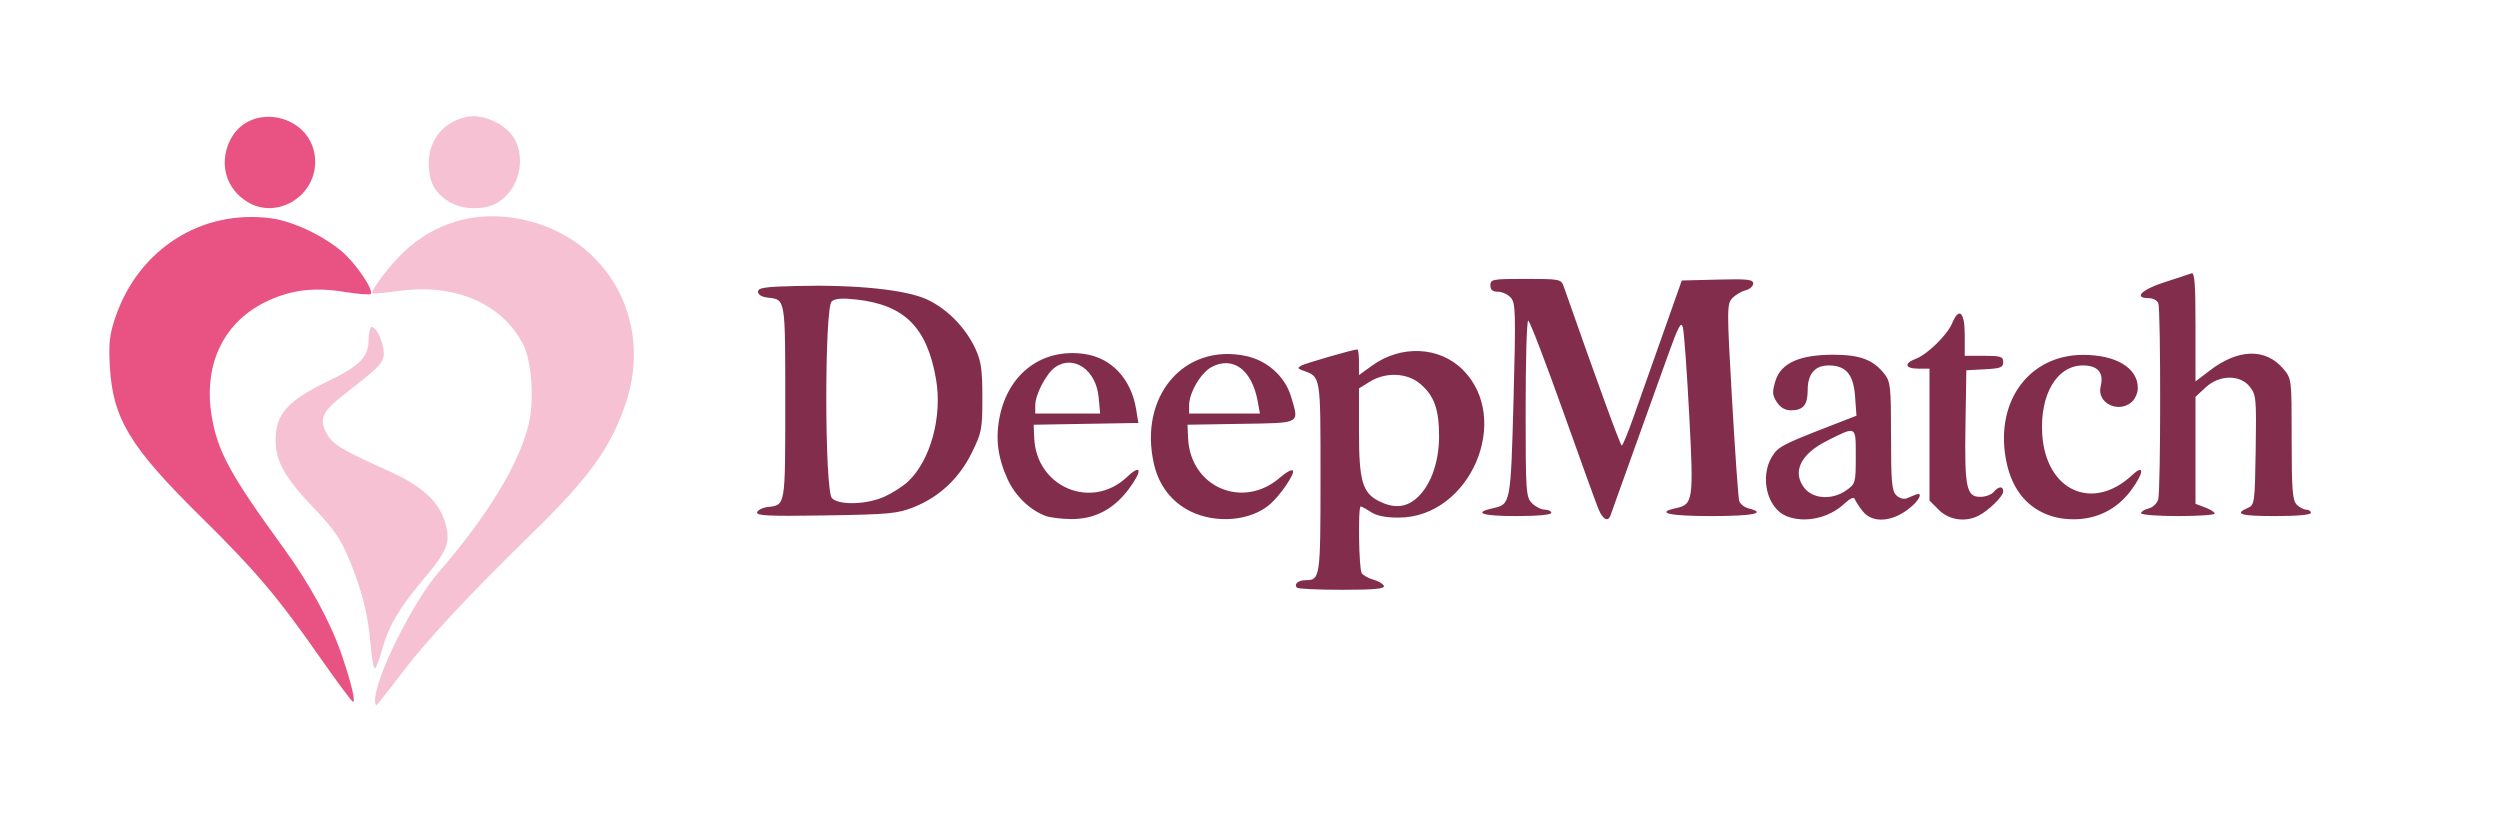
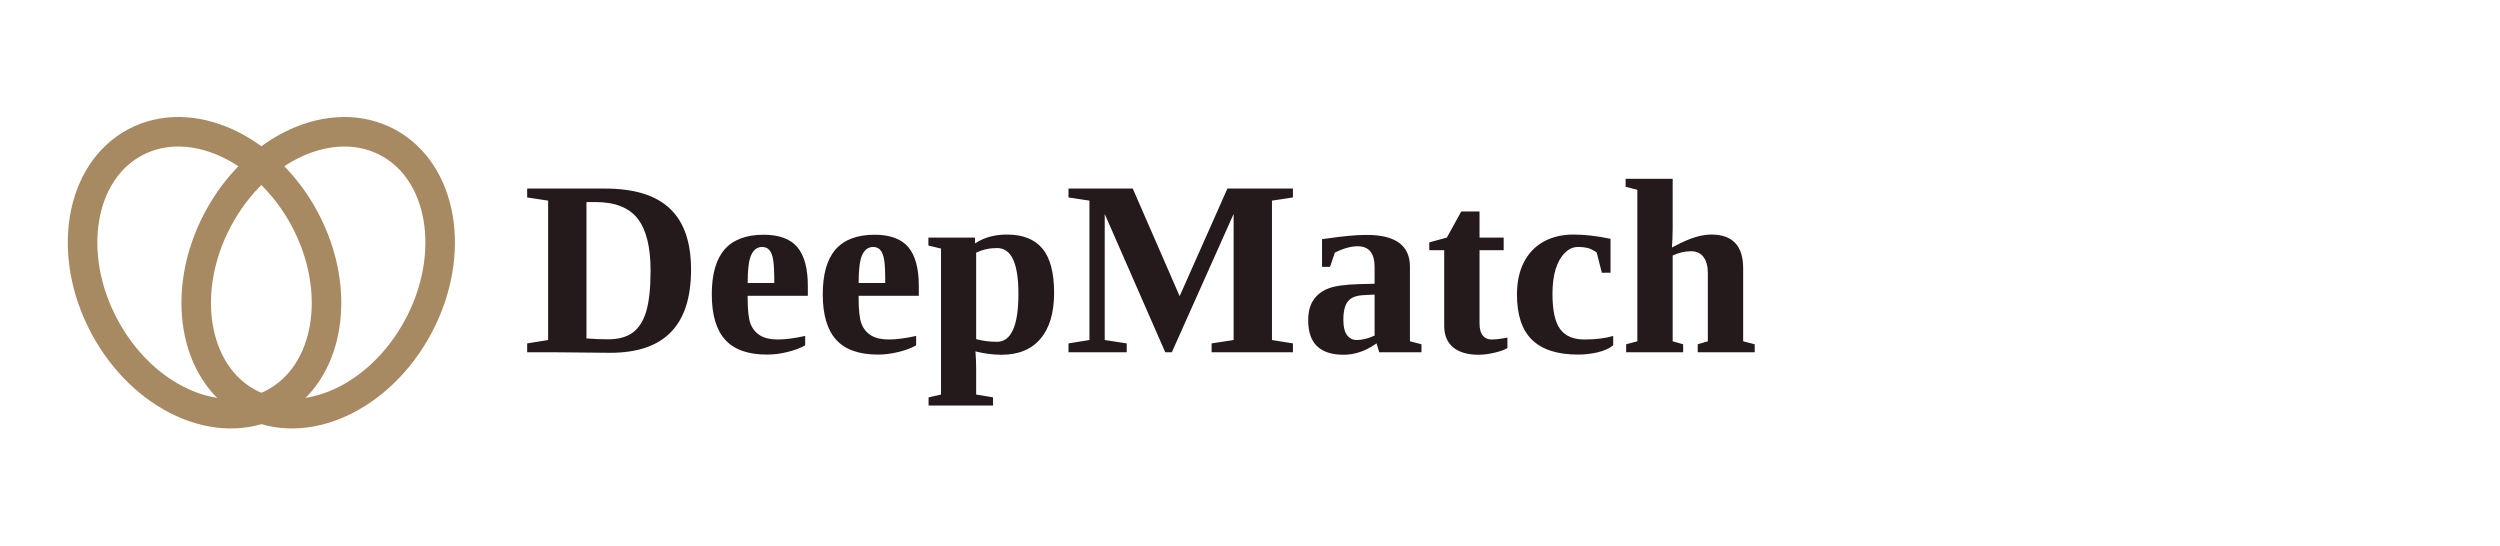
- <svg xmlns="http://www.w3.org/2000/svg" width="8192" height="2731" viewBox="0 0 780 260" role="img" aria-labelledby="title desc">
-   <g transform="translate(25 30)">
-     <g id="symbol">
-       <path fill="#E95383" d="M75.173,175.582 C61.528,156.051 54.929,148.249 37.608,131.172 C15.387,109.263 10.141,100.536 9.251,84.000 C8.878,77.065 9.195,74.313 10.974,69.054 C18.193,47.703 37.944,35.156 59.688,38.107 C66.381,39.015 75.895,43.505 81.757,48.524 C86.079,52.224 91.735,60.598 90.647,61.686 C90.319,62.014 86.632,61.731 82.455,61.057 C73.281,59.577 66.371,60.339 59.000,63.641 C45.103,69.866 38.401,83.230 41.004,99.526 C42.784,110.669 46.686,117.865 63.469,140.960 C71.673,152.249 78.116,164.066 81.559,174.134 C84.556,182.899 86.033,189.013 85.144,188.967 C84.790,188.949 80.303,182.926 75.173,175.582 Z M52.241,33.005 C45.758,29.053 43.419,21.721 46.379,14.636 C52.127,0.877 73.333,5.491 73.333,20.500 C73.333,31.393 61.299,38.528 52.241,33.005 Z" />
-       <path fill="#F6C1D2" d="M92.000,188.468 C92.000,181.535 103.805,157.795 111.874,148.500 C127.202,130.845 137.113,114.511 139.998,102.153 C141.729,94.737 140.874,82.551 138.268,77.500 C131.617,64.609 116.903,58.305 99.249,60.782 C95.004,61.377 91.368,61.702 91.169,61.503 C90.430,60.763 96.938,52.312 101.447,48.155 C110.623,39.698 122.409,36.087 134.892,37.910 C163.247,42.051 179.486,68.928 170.107,96.190 C165.436,109.767 158.763,119.016 141.388,136.000 C120.803,156.121 108.010,169.852 100.148,180.264 C96.105,185.619 92.618,190.000 92.398,190.000 C92.179,190.000 92.000,189.311 92.000,188.468 Z M90.633,171.149 C89.836,161.593 87.948,154.138 83.804,144.183 C81.274,138.106 79.088,134.955 72.948,128.537 C63.969,119.151 61.000,113.921 61.000,107.490 C61.000,99.026 64.516,95.116 78.000,88.584 C87.298,84.080 90.000,81.234 90.000,75.944 C90.000,73.775 90.457,72.000 91.016,72.000 C92.744,72.000 95.318,78.596 94.642,81.290 C94.025,83.750 92.863,84.861 82.102,93.278 C75.561,98.394 74.558,100.633 76.823,105.063 C78.601,108.542 81.235,110.147 96.418,117.002 C106.619,121.607 111.915,126.435 113.850,132.894 C115.712,139.108 114.690,141.770 106.912,150.963 C99.463,159.768 96.112,165.569 94.021,173.276 C93.309,175.902 92.401,178.252 92.004,178.497 C91.607,178.743 90.990,175.436 90.633,171.149 Z M115.304,33.044 C110.606,30.179 108.769,26.764 108.769,20.892 C108.769,13.384 113.749,7.564 121.209,6.354 C125.980,5.579 132.883,8.839 135.363,13.038 C139.296,19.695 136.817,29.335 130.165,33.250 C126.202,35.582 119.310,35.487 115.304,33.044 Z" />
-     </g>
+ <svg xmlns="http://www.w3.org/2000/svg" viewBox="0 0 220 48" role="img" aria-labelledby="t d">
+   <g fill="none" stroke="#A88A62" stroke-width="2.6" stroke-linecap="round">
+     <ellipse cx="18" cy="24" rx="10" ry="13" transform="rotate(-28 18 24)" />
+     <ellipse cx="28" cy="24" rx="10" ry="13" transform="rotate(28 28 24)" />
  </g>
-   <g transform="translate(230 79)">
-     <g id="wordmark" fill="#822D4C">
-       <path fill-rule="evenodd" d="M174.694,104.361 C173.595,103.262 175.019,102.000 177.359,102.000 C181.894,102.000 182.000,101.265 182.000,69.955 C182.000,37.857 182.124,38.607 176.500,36.585 C174.833,35.985 174.750,35.729 176.000,35.044 C177.343,34.309 192.302,30.000 193.511,30.000 C193.780,30.000 194.000,31.803 194.000,34.006 L194.000,38.013 L198.051,35.078 C207.112,28.514 219.115,29.058 226.409,36.363 C241.852,51.828 228.626,82.395 206.456,82.478 C202.353,82.493 199.554,81.938 197.741,80.750 C196.272,79.787 194.830,79.000 194.535,79.000 C193.663,79.000 193.957,98.384 194.851,99.792 C195.302,100.503 196.953,101.428 198.520,101.847 C200.087,102.266 201.549,103.147 201.768,103.805 C202.064,104.692 198.713,105.000 188.750,105.000 C181.371,105.000 175.046,104.712 174.694,104.361 Z M211.490,76.829 C216.076,73.222 218.979,65.632 218.990,57.218 C219.002,48.669 217.475,44.419 213.059,40.703 C208.973,37.265 202.350,37.002 197.368,40.082 L194.000,42.163 L194.000,55.680 C194.000,71.049 195.095,74.810 200.321,77.387 C204.723,79.557 208.245,79.382 211.490,76.829 Z M96.030,81.887 C91.140,79.936 86.715,75.619 84.383,70.526 C81.270,63.727 80.515,57.652 81.933,50.822 C84.746,37.273 95.425,29.487 108.507,31.449 C116.873,32.703 122.953,39.279 124.483,48.725 L125.167,52.950 L108.834,53.225 L92.500,53.500 L92.680,57.652 C93.345,73.025 110.583,80.254 121.637,69.794 C126.172,65.504 126.504,67.791 122.184,73.560 C117.394,79.956 111.462,83.022 104.038,82.937 C100.992,82.902 97.388,82.430 96.030,81.887 Z M112.756,44.809 C111.943,36.349 104.927,31.561 99.209,35.566 C96.426,37.516 93.000,44.078 93.000,47.460 L93.000,50.000 L103.127,50.000 L113.254,50.000 L112.756,44.809 Z M141.306,80.465 C135.532,77.588 131.570,72.428 130.039,65.794 C125.180,44.727 139.339,28.022 158.654,32.032 C165.323,33.417 170.904,38.400 172.774,44.640 C175.384,53.352 176.172,52.916 157.250,53.226 L140.500,53.500 L140.680,57.652 C141.345,73.039 157.860,80.085 169.437,69.921 C171.309,68.278 173.093,67.342 173.402,67.842 C174.005,68.817 169.535,75.400 166.360,78.212 C160.346,83.537 149.440,84.518 141.306,80.465 Z M162.414,46.250 C160.637,36.407 154.778,31.995 148.083,35.457 C144.711,37.201 141.000,43.489 141.000,47.460 L141.000,50.000 L152.045,50.000 L163.091,50.000 L162.414,46.250 Z M268.696,79.750 C267.964,77.963 262.918,64.013 257.482,48.750 C252.046,33.487 247.239,21.000 246.799,21.000 C246.360,21.000 246.000,33.375 246.000,48.500 C246.000,74.667 246.097,76.097 248.000,78.000 C249.100,79.100 250.900,80.000 252.000,80.000 C253.100,80.000 254.000,80.450 254.000,81.000 C254.000,81.606 249.647,82.000 242.941,82.000 C232.324,82.000 229.381,80.954 235.942,79.513 C241.298,78.336 241.352,78.047 242.219,45.742 C242.953,18.387 242.875,15.520 241.358,13.843 C240.440,12.829 238.635,12.000 237.345,12.000 C235.667,12.000 235.000,11.431 235.000,10.000 C235.000,8.121 235.667,8.000 246.025,8.000 C256.557,8.000 257.085,8.100 257.838,10.250 C268.215,39.845 275.563,59.999 275.976,59.997 C276.264,59.996 277.817,56.283 279.427,51.747 C281.037,47.211 285.136,35.625 288.536,26.000 L294.719,8.500 L305.860,8.217 C315.265,7.979 317.000,8.170 317.000,9.448 C317.000,10.281 315.908,11.236 314.574,11.571 C313.239,11.906 311.369,13.039 310.419,14.090 C308.782,15.898 308.781,17.573 310.400,45.750 C311.340,62.112 312.340,76.286 312.621,77.248 C312.903,78.209 314.228,79.270 315.567,79.606 C321.430,81.078 316.974,82.000 304.000,82.000 C290.723,82.000 286.252,80.982 293.008,79.498 C298.265,78.344 298.447,77.009 297.018,50.068 C296.303,36.609 295.422,24.484 295.058,23.125 C294.519,21.108 293.645,22.756 290.309,32.077 C288.060,38.359 283.226,51.825 279.566,62.000 C275.906,72.175 272.721,81.062 272.487,81.750 C271.734,83.967 270.061,83.084 268.696,79.750 Z M327.388,82.020 C321.352,79.581 318.972,69.838 322.856,63.468 C324.737,60.385 326.094,59.665 340.859,53.933 L349.218,50.687 L348.784,44.695 C348.283,37.770 345.929,35.000 340.544,35.000 C336.272,35.000 334.000,37.649 334.000,42.629 C334.000,47.309 332.626,49.000 328.823,49.000 C326.951,49.000 325.502,48.170 324.378,46.455 C322.952,44.278 322.886,43.324 323.921,39.869 C325.588,34.305 331.421,31.656 342.000,31.657 C350.296,31.657 354.449,33.212 357.912,37.615 C359.841,40.068 360.000,41.547 360.000,57.063 C360.000,71.249 360.253,74.110 361.629,75.486 C362.562,76.419 363.950,76.836 364.879,76.462 C365.771,76.102 367.062,75.578 367.750,75.297 C369.775,74.469 369.182,76.485 366.750,78.701 C361.127,83.823 354.386,84.578 351.139,80.450 C350.036,79.047 348.937,77.360 348.698,76.700 C348.419,75.931 347.229,76.464 345.382,78.186 C340.561,82.680 333.006,84.290 327.388,82.020 Z M346.096,73.932 C348.911,71.927 349.000,71.605 349.000,63.365 C349.000,53.701 349.284,53.854 340.000,58.521 C331.726,62.681 329.069,68.275 332.994,73.266 C335.724,76.736 341.729,77.041 346.096,73.932 Z M374.923,80.077 L372.000,77.154 L372.000,56.577 L372.000,36.000 L368.500,36.000 C364.317,36.000 363.918,34.358 367.750,32.916 C371.338,31.566 377.556,25.485 379.059,21.858 C381.214,16.655 383.000,18.306 383.000,25.500 L383.000,32.000 L389.000,32.000 C394.282,32.000 395.000,32.233 395.000,33.950 C395.000,35.623 394.182,35.943 389.250,36.200 L383.500,36.500 L383.227,53.624 C382.916,73.120 383.511,76.000 387.853,76.000 C389.449,76.000 391.315,75.325 392.000,74.500 C393.536,72.650 395.000,72.558 395.000,74.313 C395.000,75.825 390.527,80.228 387.316,81.878 C383.197,83.994 378.099,83.253 374.923,80.077 Z M406.975,80.750 C400.934,77.694 397.162,71.995 395.758,63.799 C392.680,45.825 403.320,31.706 419.944,31.706 C430.270,31.706 437.000,35.794 437.000,42.068 C437.000,43.510 436.177,45.435 435.171,46.345 C430.996,50.124 424.101,46.717 425.406,41.520 C426.469,37.283 424.529,35.000 419.865,35.000 C411.750,35.000 406.390,44.087 407.181,56.504 C408.304,74.135 422.913,80.742 435.250,69.199 C439.224,65.481 438.895,68.658 434.736,74.172 C430.408,79.909 424.198,83.000 417.000,83.000 C413.202,83.000 410.005,82.282 406.975,80.750 Z M6.220,80.821 C6.459,80.094 7.970,79.348 9.577,79.162 C15.101,78.522 15.000,79.128 15.000,46.500 C15.000,13.811 15.111,14.472 9.500,13.838 C7.650,13.630 6.500,12.925 6.500,12.000 C6.500,10.766 8.630,10.448 18.500,10.207 C37.227,9.751 52.813,11.380 59.363,14.478 C65.656,17.456 71.296,23.246 74.363,29.878 C76.117,33.673 76.500,36.383 76.500,45.021 C76.500,54.894 76.298,55.953 73.213,62.218 C69.277,70.214 63.109,76.008 55.147,79.190 C50.011,81.243 47.523,81.478 27.643,81.795 C9.862,82.077 5.867,81.896 6.220,80.821 Z M46.000,75.919 C48.475,74.799 51.779,72.671 53.343,71.191 C60.353,64.556 64.061,50.930 62.034,39.250 C59.239,23.143 52.225,16.121 37.257,14.443 C32.831,13.947 30.576,14.107 29.507,14.994 C27.198,16.910 27.258,74.115 29.571,76.429 C31.834,78.691 40.468,78.423 46.000,75.919 Z M438.000,81.108 C438.000,80.618 439.071,79.948 440.381,79.619 C441.707,79.286 443.029,78.021 443.367,76.761 C444.159,73.804 444.183,17.641 443.393,15.582 C443.059,14.712 441.709,14.000 440.393,14.000 C435.541,14.000 438.154,11.344 445.250,9.064 C449.238,7.783 453.062,6.521 453.750,6.260 C454.720,5.892 455.000,9.620 455.000,22.886 L455.000,39.987 L459.540,36.522 C468.418,29.745 476.949,29.586 482.426,36.095 C484.992,39.144 485.000,39.212 485.000,58.005 C485.000,73.810 485.254,77.111 486.571,78.429 C487.436,79.293 488.786,80.000 489.571,80.000 C490.357,80.000 491.000,80.450 491.000,81.000 C491.000,81.606 486.667,82.000 480.000,82.000 C469.079,82.000 466.930,81.383 471.250,79.487 C473.441,78.526 473.507,78.050 473.773,61.414 C474.029,45.359 473.919,44.167 471.950,41.664 C468.891,37.774 462.405,37.885 458.106,41.901 L455.000,44.802 L455.000,61.488 L455.000,78.174 L458.000,79.306 C459.650,79.929 461.000,80.790 461.000,81.219 C461.000,81.649 455.825,82.000 449.500,82.000 C443.175,82.000 438.000,81.599 438.000,81.108 Z" />
-     </g>
-   </g>
+   <text x="46" y="31" font-family="Georgia, 'Times New Roman', serif" font-size="22" font-weight="600" fill="#241A1C">DeepMatch</text>
</svg>
